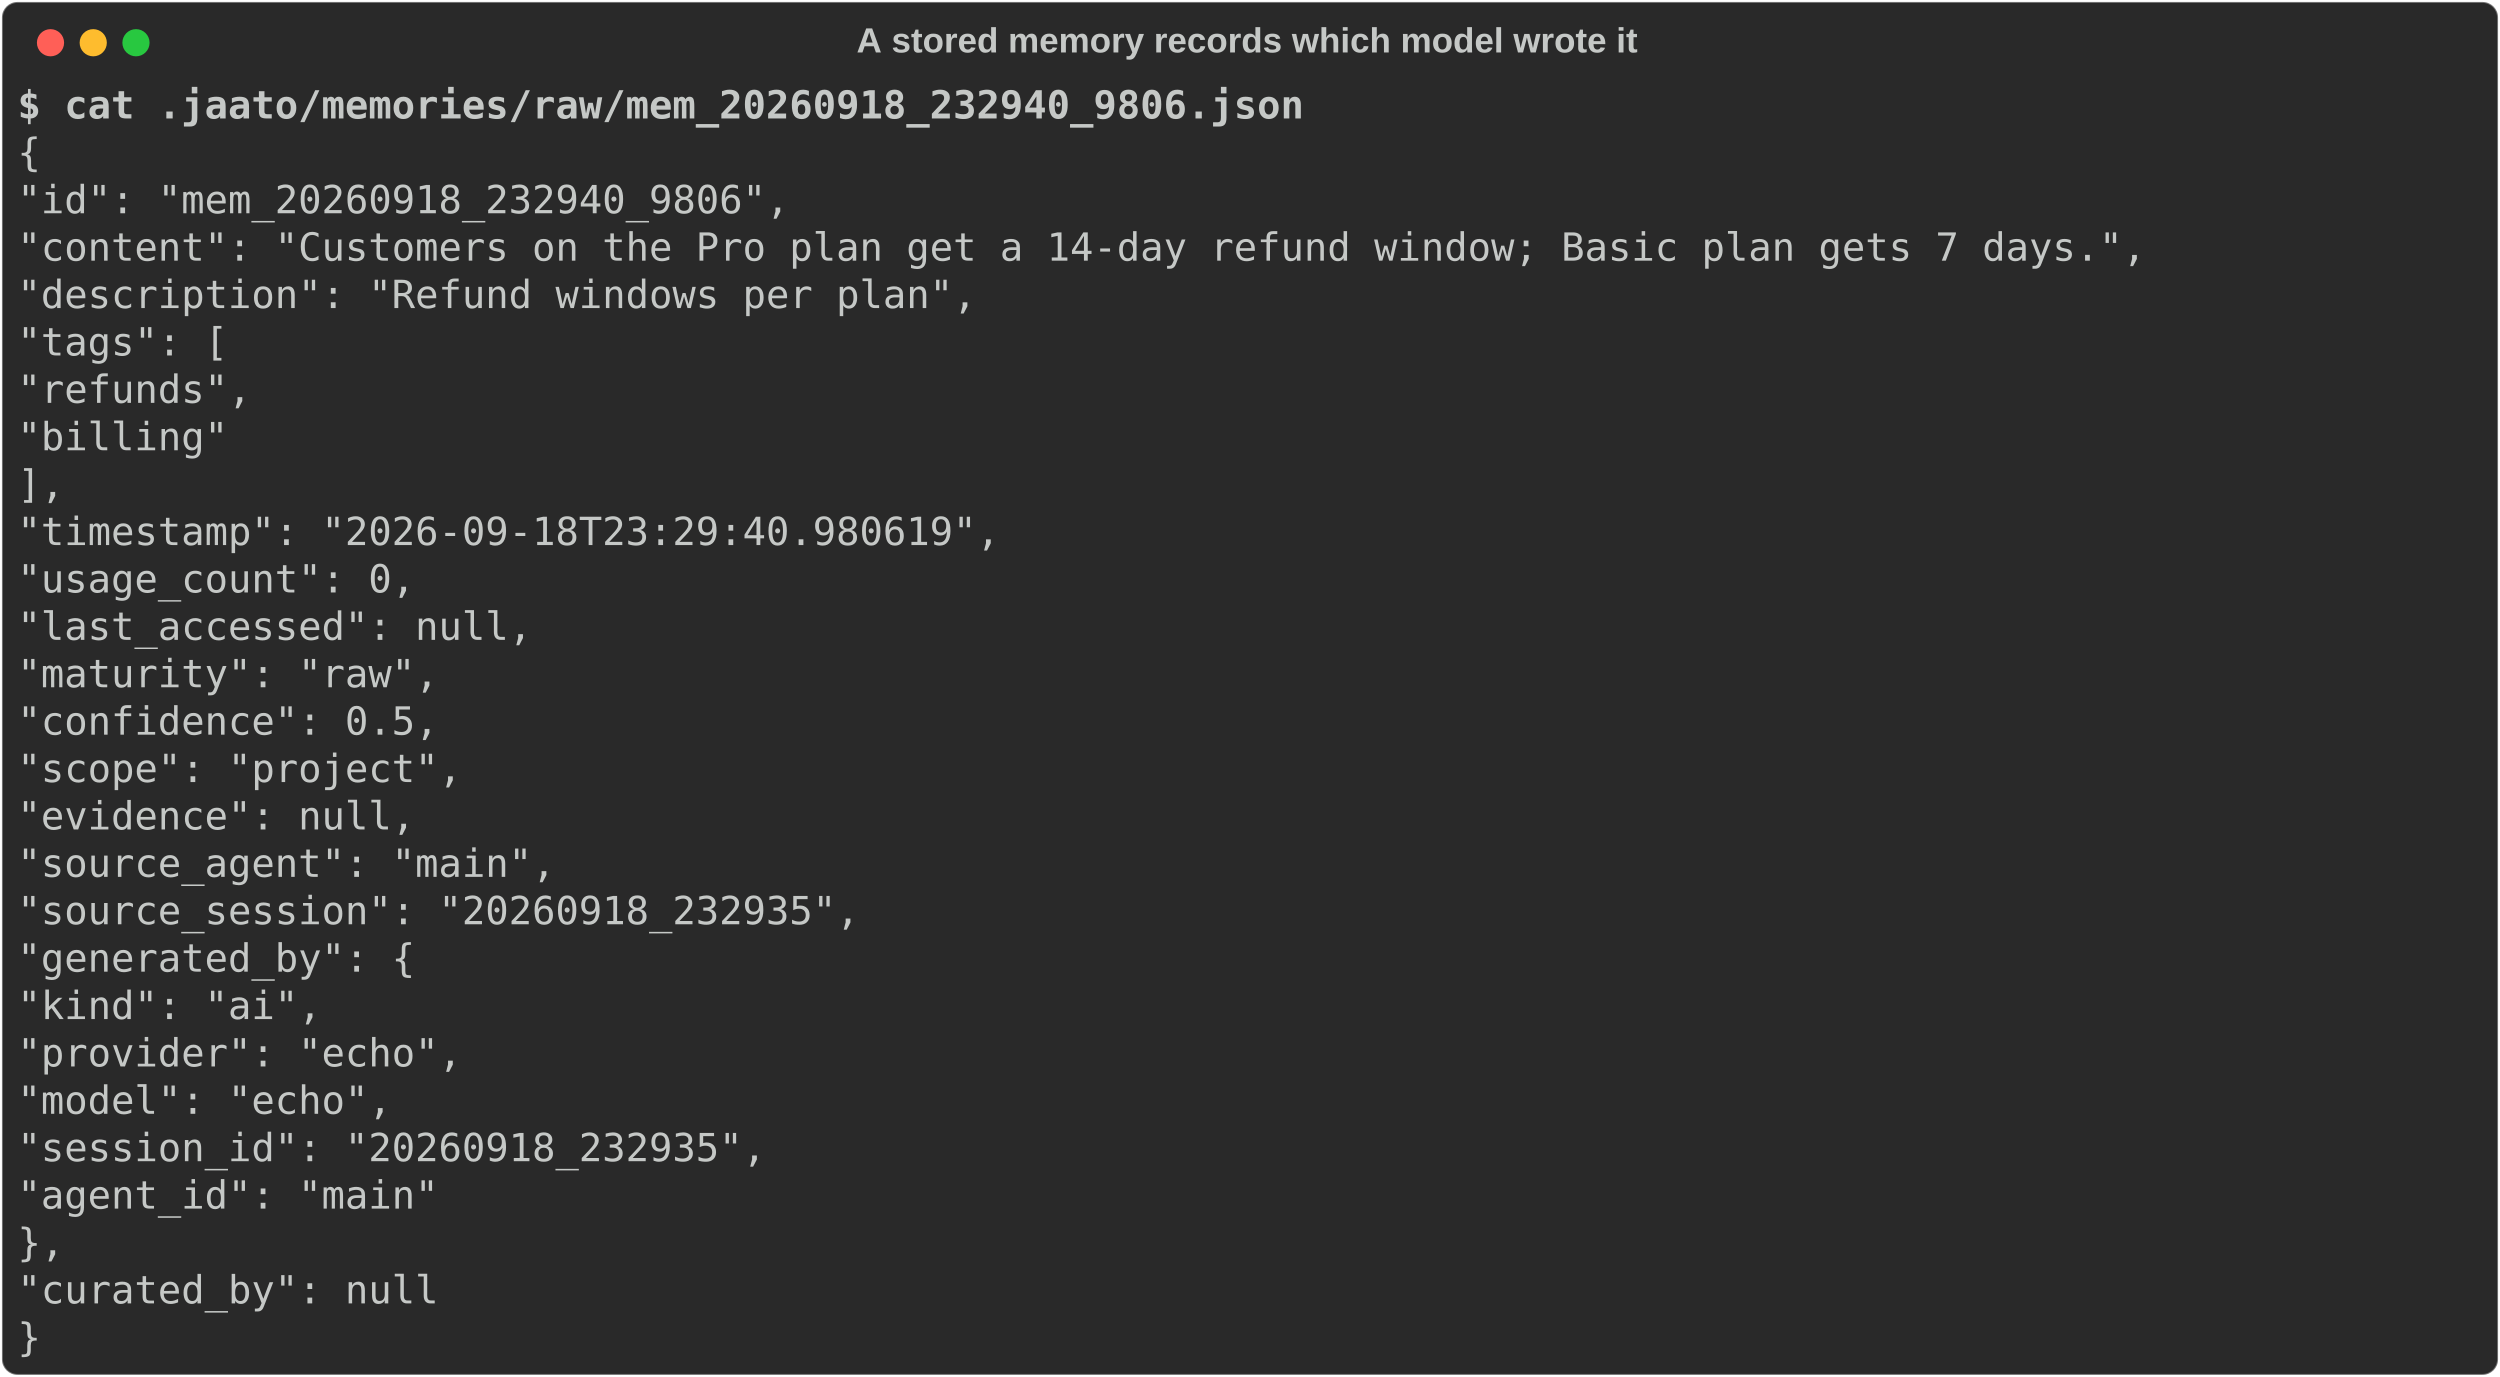
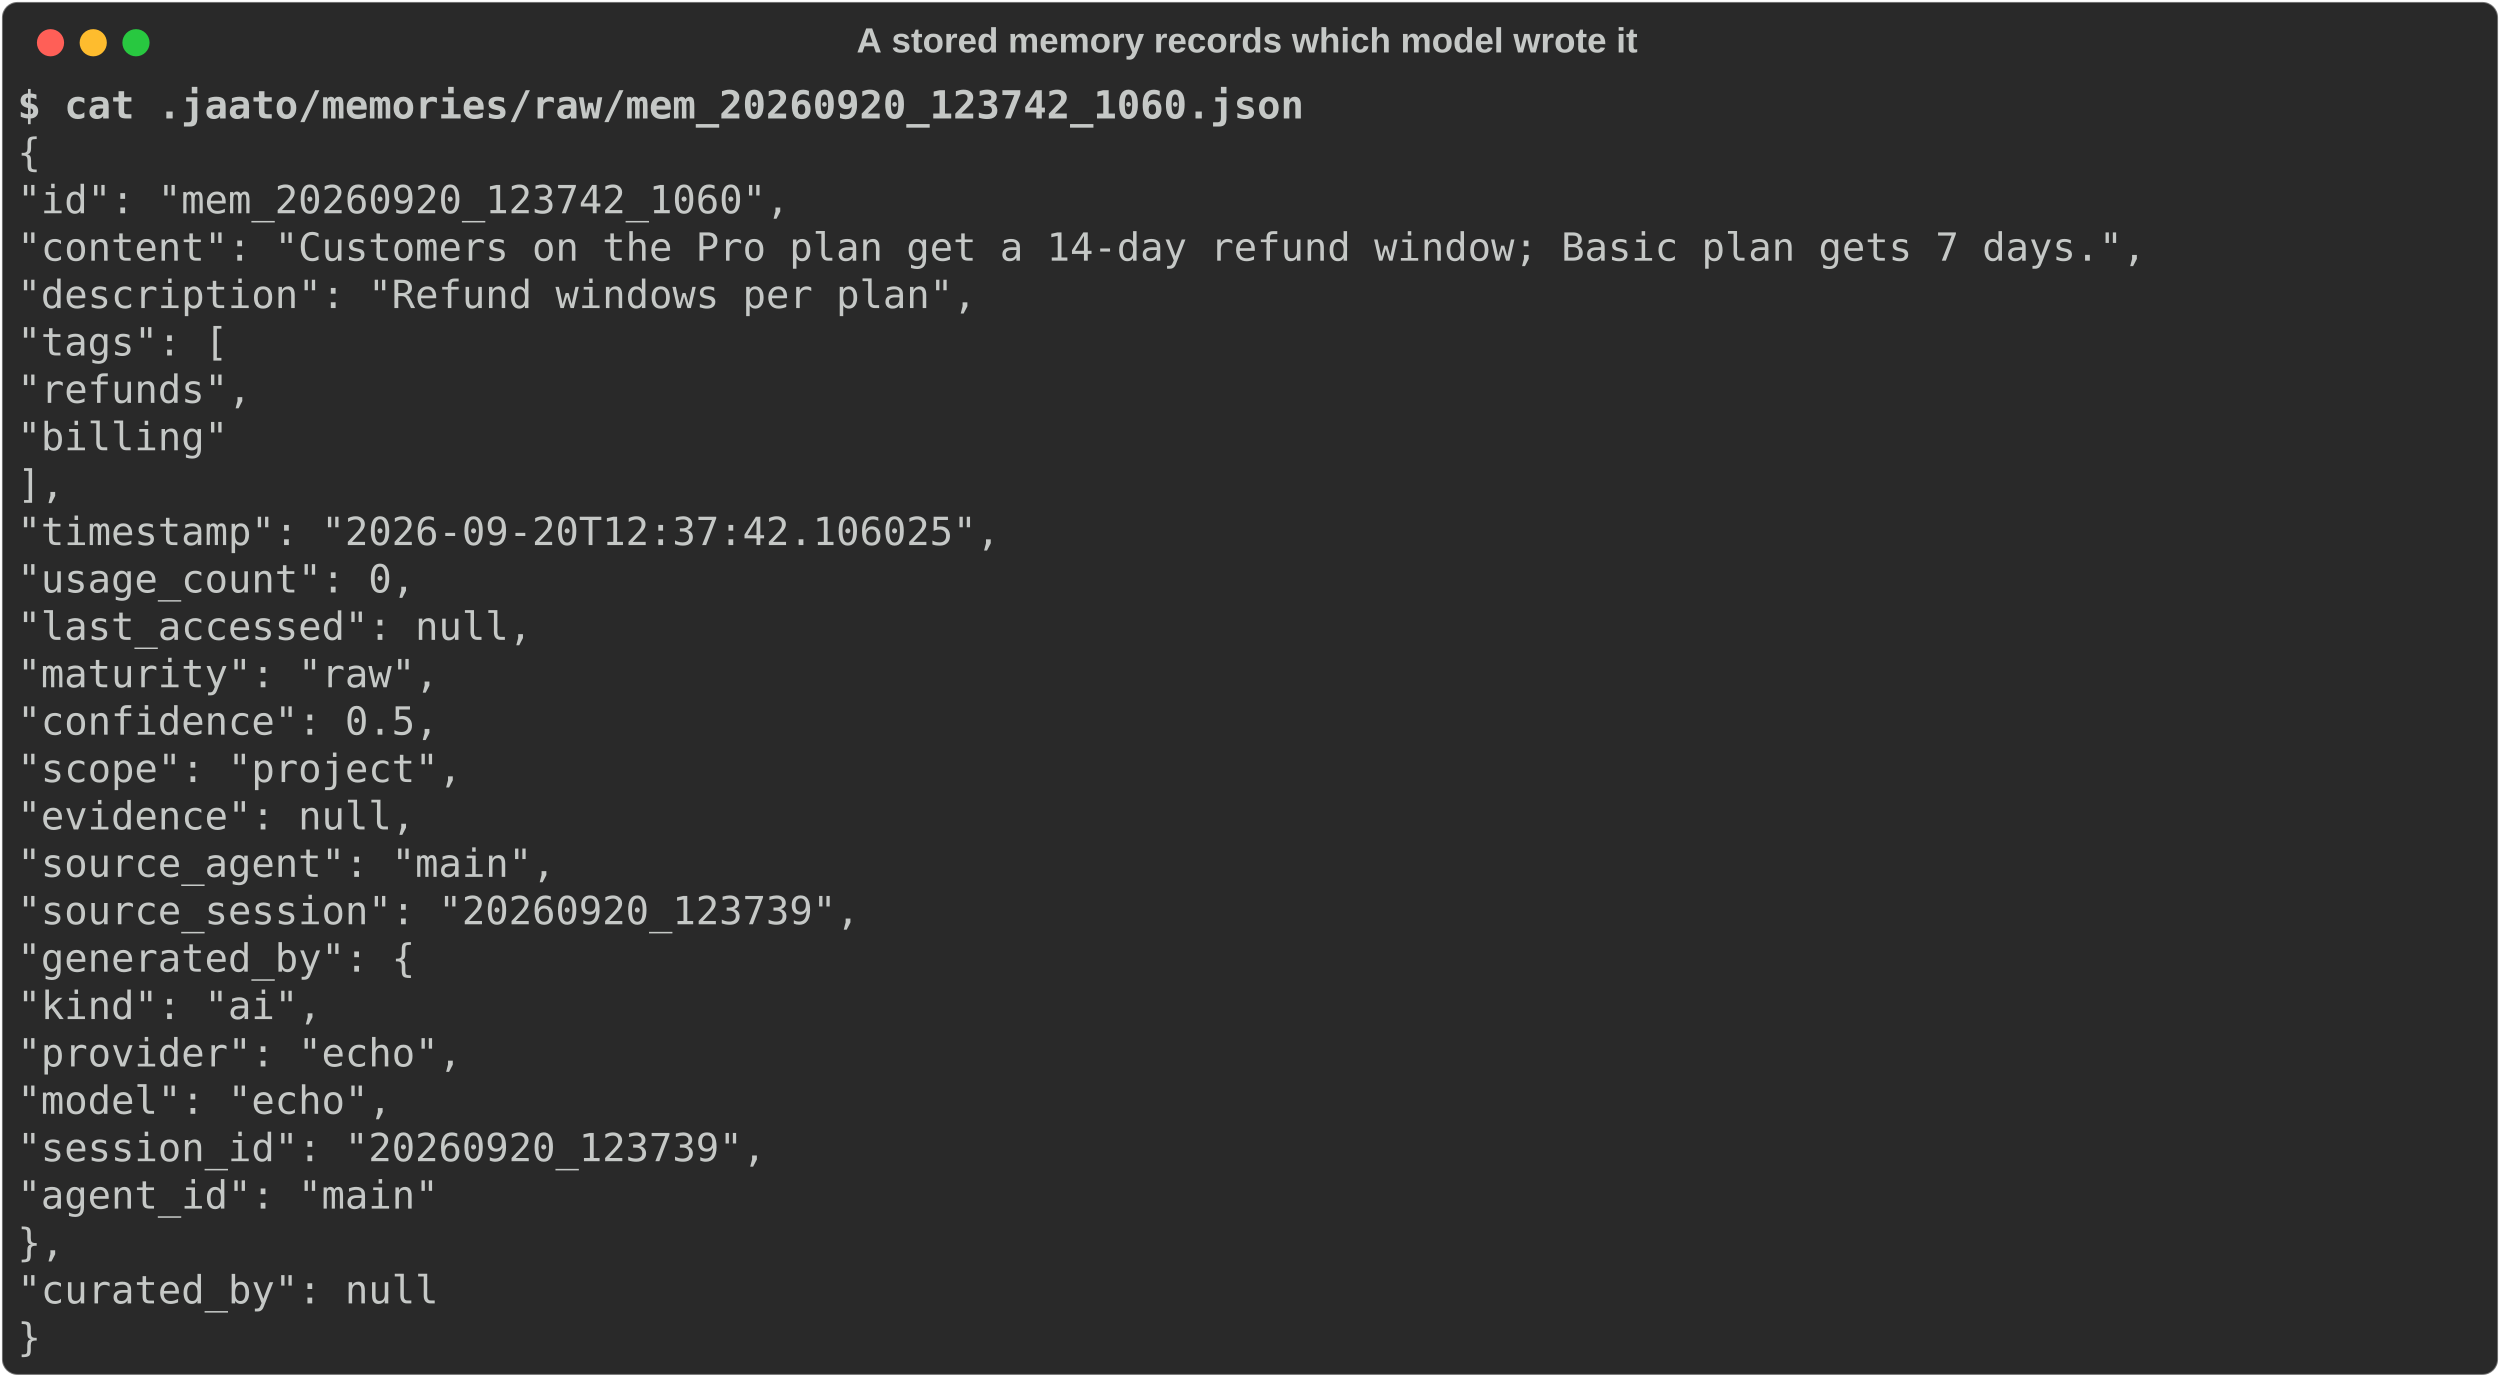
<svg xmlns="http://www.w3.org/2000/svg" class="rich-terminal" viewBox="0 0 1287 708.8">
  <style>

    @font-face {
        font-family: "Fira Code";
        src: local("FiraCode-Regular"),
                url("https://cdnjs.cloudflare.com/ajax/libs/firacode/6.2.0/woff2/FiraCode-Regular.woff2") format("woff2"),
                url("https://cdnjs.cloudflare.com/ajax/libs/firacode/6.2.0/woff/FiraCode-Regular.woff") format("woff");
        font-style: normal;
        font-weight: 400;
    }
    @font-face {
        font-family: "Fira Code";
        src: local("FiraCode-Bold"),
                url("https://cdnjs.cloudflare.com/ajax/libs/firacode/6.2.0/woff2/FiraCode-Bold.woff2") format("woff2"),
                url("https://cdnjs.cloudflare.com/ajax/libs/firacode/6.2.0/woff/FiraCode-Bold.woff") format("woff");
        font-style: bold;
        font-weight: 700;
    }

-     .terminal-1936369879-matrix {
+     .terminal-526231680-matrix {
        font-family: Fira Code, monospace;
        font-size: 20px;
        line-height: 24.4px;
        font-variant-east-asian: full-width;
    }

-     .terminal-1936369879-title {
+     .terminal-526231680-title {
        font-size: 18px;
        font-weight: bold;
        font-family: arial;
    }

-     .terminal-1936369879-r1 { fill: #c5c8c6;font-weight: bold }
- .terminal-1936369879-r2 { fill: #c5c8c6 }
+     .terminal-526231680-r1 { fill: #c5c8c6;font-weight: bold }
+ .terminal-526231680-r2 { fill: #c5c8c6 }
    </style>
  <defs>
-     <clipPath id="terminal-1936369879-clip-terminal">
+     <clipPath id="terminal-526231680-clip-terminal">
      <rect x="0" y="0" width="1267.8" height="657.8" />
    </clipPath>
-     <clipPath id="terminal-1936369879-line-0">
+     <clipPath id="terminal-526231680-line-0">
      <rect x="0" y="1.5" width="1268.8" height="24.65" />
    </clipPath>
-     <clipPath id="terminal-1936369879-line-1">
+     <clipPath id="terminal-526231680-line-1">
      <rect x="0" y="25.9" width="1268.8" height="24.65" />
    </clipPath>
-     <clipPath id="terminal-1936369879-line-2">
+     <clipPath id="terminal-526231680-line-2">
      <rect x="0" y="50.3" width="1268.8" height="24.65" />
    </clipPath>
-     <clipPath id="terminal-1936369879-line-3">
+     <clipPath id="terminal-526231680-line-3">
      <rect x="0" y="74.7" width="1268.8" height="24.65" />
    </clipPath>
-     <clipPath id="terminal-1936369879-line-4">
+     <clipPath id="terminal-526231680-line-4">
      <rect x="0" y="99.1" width="1268.8" height="24.65" />
    </clipPath>
-     <clipPath id="terminal-1936369879-line-5">
+     <clipPath id="terminal-526231680-line-5">
      <rect x="0" y="123.5" width="1268.8" height="24.65" />
    </clipPath>
-     <clipPath id="terminal-1936369879-line-6">
+     <clipPath id="terminal-526231680-line-6">
      <rect x="0" y="147.9" width="1268.8" height="24.65" />
    </clipPath>
-     <clipPath id="terminal-1936369879-line-7">
+     <clipPath id="terminal-526231680-line-7">
      <rect x="0" y="172.3" width="1268.8" height="24.65" />
    </clipPath>
-     <clipPath id="terminal-1936369879-line-8">
+     <clipPath id="terminal-526231680-line-8">
      <rect x="0" y="196.7" width="1268.8" height="24.65" />
    </clipPath>
-     <clipPath id="terminal-1936369879-line-9">
+     <clipPath id="terminal-526231680-line-9">
      <rect x="0" y="221.1" width="1268.8" height="24.65" />
    </clipPath>
-     <clipPath id="terminal-1936369879-line-10">
+     <clipPath id="terminal-526231680-line-10">
      <rect x="0" y="245.5" width="1268.8" height="24.65" />
    </clipPath>
-     <clipPath id="terminal-1936369879-line-11">
+     <clipPath id="terminal-526231680-line-11">
      <rect x="0" y="269.9" width="1268.8" height="24.65" />
    </clipPath>
-     <clipPath id="terminal-1936369879-line-12">
+     <clipPath id="terminal-526231680-line-12">
      <rect x="0" y="294.3" width="1268.8" height="24.65" />
    </clipPath>
-     <clipPath id="terminal-1936369879-line-13">
+     <clipPath id="terminal-526231680-line-13">
      <rect x="0" y="318.7" width="1268.8" height="24.65" />
    </clipPath>
-     <clipPath id="terminal-1936369879-line-14">
+     <clipPath id="terminal-526231680-line-14">
      <rect x="0" y="343.1" width="1268.8" height="24.65" />
    </clipPath>
-     <clipPath id="terminal-1936369879-line-15">
+     <clipPath id="terminal-526231680-line-15">
      <rect x="0" y="367.5" width="1268.8" height="24.65" />
    </clipPath>
-     <clipPath id="terminal-1936369879-line-16">
+     <clipPath id="terminal-526231680-line-16">
      <rect x="0" y="391.9" width="1268.8" height="24.65" />
    </clipPath>
-     <clipPath id="terminal-1936369879-line-17">
+     <clipPath id="terminal-526231680-line-17">
      <rect x="0" y="416.3" width="1268.8" height="24.65" />
    </clipPath>
-     <clipPath id="terminal-1936369879-line-18">
+     <clipPath id="terminal-526231680-line-18">
      <rect x="0" y="440.7" width="1268.8" height="24.65" />
    </clipPath>
-     <clipPath id="terminal-1936369879-line-19">
+     <clipPath id="terminal-526231680-line-19">
      <rect x="0" y="465.1" width="1268.8" height="24.65" />
    </clipPath>
-     <clipPath id="terminal-1936369879-line-20">
+     <clipPath id="terminal-526231680-line-20">
      <rect x="0" y="489.5" width="1268.8" height="24.65" />
    </clipPath>
-     <clipPath id="terminal-1936369879-line-21">
+     <clipPath id="terminal-526231680-line-21">
      <rect x="0" y="513.9" width="1268.8" height="24.65" />
    </clipPath>
-     <clipPath id="terminal-1936369879-line-22">
+     <clipPath id="terminal-526231680-line-22">
      <rect x="0" y="538.3" width="1268.8" height="24.65" />
    </clipPath>
-     <clipPath id="terminal-1936369879-line-23">
+     <clipPath id="terminal-526231680-line-23">
      <rect x="0" y="562.7" width="1268.8" height="24.65" />
    </clipPath>
-     <clipPath id="terminal-1936369879-line-24">
+     <clipPath id="terminal-526231680-line-24">
      <rect x="0" y="587.1" width="1268.8" height="24.65" />
    </clipPath>
-     <clipPath id="terminal-1936369879-line-25">
+     <clipPath id="terminal-526231680-line-25">
      <rect x="0" y="611.5" width="1268.8" height="24.65" />
    </clipPath>
  </defs>
  <rect fill="#292929" stroke="rgba(255,255,255,0.35)" stroke-width="1" x="1" y="1" width="1285" height="706.8" rx="8" />
-   <text class="terminal-1936369879-title" fill="#c5c8c6" text-anchor="middle" x="642" y="27">A stored memory records which model wrote it</text>
+   <text class="terminal-526231680-title" fill="#c5c8c6" text-anchor="middle" x="642" y="27">A stored memory records which model wrote it</text>
  <g transform="translate(26,22)">
    <circle cx="0" cy="0" r="7" fill="#ff5f57" />
    <circle cx="22" cy="0" r="7" fill="#febc2e" />
    <circle cx="44" cy="0" r="7" fill="#28c840" />
  </g>
-   <g transform="translate(9, 41)" clip-path="url(#terminal-1936369879-clip-terminal)">
-     <g class="terminal-1936369879-matrix">
-       <text class="terminal-1936369879-r1" x="0" y="20" textLength="671" clip-path="url(#terminal-1936369879-line-0)">$ cat .jaato/memories/raw/mem_20260918_232940_9806.json</text>
-       <text class="terminal-1936369879-r2" x="1268.8" y="20" textLength="12.2" clip-path="url(#terminal-1936369879-line-0)">
- </text>
-       <text class="terminal-1936369879-r2" x="0" y="44.4" textLength="12.2" clip-path="url(#terminal-1936369879-line-1)">{</text>
-       <text class="terminal-1936369879-r2" x="1268.8" y="44.4" textLength="12.2" clip-path="url(#terminal-1936369879-line-1)">
- </text>
-       <text class="terminal-1936369879-r2" x="0" y="68.8" textLength="427" clip-path="url(#terminal-1936369879-line-2)">  "id": "mem_20260918_232940_9806",</text>
-       <text class="terminal-1936369879-r2" x="1268.8" y="68.8" textLength="12.2" clip-path="url(#terminal-1936369879-line-2)">
- </text>
-       <text class="terminal-1936369879-r2" x="0" y="93.2" textLength="1134.6" clip-path="url(#terminal-1936369879-line-3)">  "content": "Customers on the Pro plan get a 14-day refund window; Basic plan gets 7 days.",</text>
-       <text class="terminal-1936369879-r2" x="1268.8" y="93.2" textLength="12.2" clip-path="url(#terminal-1936369879-line-3)">
- </text>
-       <text class="terminal-1936369879-r2" x="0" y="117.6" textLength="524.6" clip-path="url(#terminal-1936369879-line-4)">  "description": "Refund windows per plan",</text>
-       <text class="terminal-1936369879-r2" x="1268.8" y="117.6" textLength="12.2" clip-path="url(#terminal-1936369879-line-4)">
- </text>
-       <text class="terminal-1936369879-r2" x="0" y="142" textLength="134.2" clip-path="url(#terminal-1936369879-line-5)">  "tags": [</text>
-       <text class="terminal-1936369879-r2" x="1268.8" y="142" textLength="12.2" clip-path="url(#terminal-1936369879-line-5)">
- </text>
-       <text class="terminal-1936369879-r2" x="0" y="166.4" textLength="170.8" clip-path="url(#terminal-1936369879-line-6)">    "refunds",</text>
-       <text class="terminal-1936369879-r2" x="1268.8" y="166.4" textLength="12.2" clip-path="url(#terminal-1936369879-line-6)">
- </text>
-       <text class="terminal-1936369879-r2" x="0" y="190.8" textLength="158.6" clip-path="url(#terminal-1936369879-line-7)">    "billing"</text>
-       <text class="terminal-1936369879-r2" x="1268.8" y="190.8" textLength="12.2" clip-path="url(#terminal-1936369879-line-7)">
- </text>
-       <text class="terminal-1936369879-r2" x="0" y="215.2" textLength="48.8" clip-path="url(#terminal-1936369879-line-8)">  ],</text>
-       <text class="terminal-1936369879-r2" x="1268.8" y="215.2" textLength="12.2" clip-path="url(#terminal-1936369879-line-8)">
- </text>
-       <text class="terminal-1936369879-r2" x="0" y="239.6" textLength="536.8" clip-path="url(#terminal-1936369879-line-9)">  "timestamp": "2026-09-18T23:29:40.980619",</text>
-       <text class="terminal-1936369879-r2" x="1268.8" y="239.6" textLength="12.2" clip-path="url(#terminal-1936369879-line-9)">
- </text>
-       <text class="terminal-1936369879-r2" x="0" y="264" textLength="231.8" clip-path="url(#terminal-1936369879-line-10)">  "usage_count": 0,</text>
-       <text class="terminal-1936369879-r2" x="1268.8" y="264" textLength="12.2" clip-path="url(#terminal-1936369879-line-10)">
- </text>
-       <text class="terminal-1936369879-r2" x="0" y="288.4" textLength="292.8" clip-path="url(#terminal-1936369879-line-11)">  "last_accessed": null,</text>
-       <text class="terminal-1936369879-r2" x="1268.8" y="288.4" textLength="12.2" clip-path="url(#terminal-1936369879-line-11)">
- </text>
-       <text class="terminal-1936369879-r2" x="0" y="312.8" textLength="244" clip-path="url(#terminal-1936369879-line-12)">  "maturity": "raw",</text>
-       <text class="terminal-1936369879-r2" x="1268.8" y="312.8" textLength="12.2" clip-path="url(#terminal-1936369879-line-12)">
- </text>
-       <text class="terminal-1936369879-r2" x="0" y="337.2" textLength="244" clip-path="url(#terminal-1936369879-line-13)">  "confidence": 0.5,</text>
-       <text class="terminal-1936369879-r2" x="1268.8" y="337.2" textLength="12.2" clip-path="url(#terminal-1936369879-line-13)">
- </text>
-       <text class="terminal-1936369879-r2" x="0" y="361.6" textLength="256.2" clip-path="url(#terminal-1936369879-line-14)">  "scope": "project",</text>
-       <text class="terminal-1936369879-r2" x="1268.8" y="361.6" textLength="12.2" clip-path="url(#terminal-1936369879-line-14)">
- </text>
-       <text class="terminal-1936369879-r2" x="0" y="386" textLength="231.8" clip-path="url(#terminal-1936369879-line-15)">  "evidence": null,</text>
-       <text class="terminal-1936369879-r2" x="1268.8" y="386" textLength="12.2" clip-path="url(#terminal-1936369879-line-15)">
- </text>
-       <text class="terminal-1936369879-r2" x="0" y="410.4" textLength="305" clip-path="url(#terminal-1936369879-line-16)">  "source_agent": "main",</text>
-       <text class="terminal-1936369879-r2" x="1268.8" y="410.4" textLength="12.2" clip-path="url(#terminal-1936369879-line-16)">
- </text>
-       <text class="terminal-1936369879-r2" x="0" y="434.8" textLength="463.6" clip-path="url(#terminal-1936369879-line-17)">  "source_session": "20260918_232935",</text>
-       <text class="terminal-1936369879-r2" x="1268.8" y="434.8" textLength="12.2" clip-path="url(#terminal-1936369879-line-17)">
- </text>
-       <text class="terminal-1936369879-r2" x="0" y="459.2" textLength="231.8" clip-path="url(#terminal-1936369879-line-18)">  "generated_by": {</text>
-       <text class="terminal-1936369879-r2" x="1268.8" y="459.2" textLength="12.2" clip-path="url(#terminal-1936369879-line-18)">
- </text>
-       <text class="terminal-1936369879-r2" x="0" y="483.6" textLength="207.4" clip-path="url(#terminal-1936369879-line-19)">    "kind": "ai",</text>
-       <text class="terminal-1936369879-r2" x="1268.8" y="483.6" textLength="12.2" clip-path="url(#terminal-1936369879-line-19)">
- </text>
-       <text class="terminal-1936369879-r2" x="0" y="508" textLength="280.6" clip-path="url(#terminal-1936369879-line-20)">    "provider": "echo",</text>
-       <text class="terminal-1936369879-r2" x="1268.8" y="508" textLength="12.2" clip-path="url(#terminal-1936369879-line-20)">
- </text>
-       <text class="terminal-1936369879-r2" x="0" y="532.4" textLength="244" clip-path="url(#terminal-1936369879-line-21)">    "model": "echo",</text>
-       <text class="terminal-1936369879-r2" x="1268.8" y="532.4" textLength="12.2" clip-path="url(#terminal-1936369879-line-21)">
- </text>
-       <text class="terminal-1936369879-r2" x="0" y="556.8" textLength="439.2" clip-path="url(#terminal-1936369879-line-22)">    "session_id": "20260918_232935",</text>
-       <text class="terminal-1936369879-r2" x="1268.8" y="556.8" textLength="12.2" clip-path="url(#terminal-1936369879-line-22)">
- </text>
-       <text class="terminal-1936369879-r2" x="0" y="581.2" textLength="268.4" clip-path="url(#terminal-1936369879-line-23)">    "agent_id": "main"</text>
-       <text class="terminal-1936369879-r2" x="1268.8" y="581.2" textLength="12.2" clip-path="url(#terminal-1936369879-line-23)">
- </text>
-       <text class="terminal-1936369879-r2" x="0" y="605.6" textLength="48.8" clip-path="url(#terminal-1936369879-line-24)">  },</text>
-       <text class="terminal-1936369879-r2" x="1268.8" y="605.6" textLength="12.2" clip-path="url(#terminal-1936369879-line-24)">
- </text>
-       <text class="terminal-1936369879-r2" x="0" y="630" textLength="244" clip-path="url(#terminal-1936369879-line-25)">  "curated_by": null</text>
-       <text class="terminal-1936369879-r2" x="1268.8" y="630" textLength="12.2" clip-path="url(#terminal-1936369879-line-25)">
- </text>
-       <text class="terminal-1936369879-r2" x="0" y="654.4" textLength="12.2" clip-path="url(#terminal-1936369879-line-26)">}</text>
-       <text class="terminal-1936369879-r2" x="1268.8" y="654.4" textLength="12.2" clip-path="url(#terminal-1936369879-line-26)">
+   <g transform="translate(9, 41)" clip-path="url(#terminal-526231680-clip-terminal)">
+     <g class="terminal-526231680-matrix">
+       <text class="terminal-526231680-r1" x="0" y="20" textLength="671" clip-path="url(#terminal-526231680-line-0)">$ cat .jaato/memories/raw/mem_20260920_123742_1060.json</text>
+       <text class="terminal-526231680-r2" x="1268.8" y="20" textLength="12.2" clip-path="url(#terminal-526231680-line-0)">
+ </text>
+       <text class="terminal-526231680-r2" x="0" y="44.4" textLength="12.2" clip-path="url(#terminal-526231680-line-1)">{</text>
+       <text class="terminal-526231680-r2" x="1268.8" y="44.4" textLength="12.2" clip-path="url(#terminal-526231680-line-1)">
+ </text>
+       <text class="terminal-526231680-r2" x="0" y="68.8" textLength="427" clip-path="url(#terminal-526231680-line-2)">  "id": "mem_20260920_123742_1060",</text>
+       <text class="terminal-526231680-r2" x="1268.8" y="68.8" textLength="12.2" clip-path="url(#terminal-526231680-line-2)">
+ </text>
+       <text class="terminal-526231680-r2" x="0" y="93.2" textLength="1134.6" clip-path="url(#terminal-526231680-line-3)">  "content": "Customers on the Pro plan get a 14-day refund window; Basic plan gets 7 days.",</text>
+       <text class="terminal-526231680-r2" x="1268.8" y="93.2" textLength="12.2" clip-path="url(#terminal-526231680-line-3)">
+ </text>
+       <text class="terminal-526231680-r2" x="0" y="117.6" textLength="524.6" clip-path="url(#terminal-526231680-line-4)">  "description": "Refund windows per plan",</text>
+       <text class="terminal-526231680-r2" x="1268.8" y="117.6" textLength="12.2" clip-path="url(#terminal-526231680-line-4)">
+ </text>
+       <text class="terminal-526231680-r2" x="0" y="142" textLength="134.2" clip-path="url(#terminal-526231680-line-5)">  "tags": [</text>
+       <text class="terminal-526231680-r2" x="1268.8" y="142" textLength="12.2" clip-path="url(#terminal-526231680-line-5)">
+ </text>
+       <text class="terminal-526231680-r2" x="0" y="166.4" textLength="170.8" clip-path="url(#terminal-526231680-line-6)">    "refunds",</text>
+       <text class="terminal-526231680-r2" x="1268.8" y="166.4" textLength="12.2" clip-path="url(#terminal-526231680-line-6)">
+ </text>
+       <text class="terminal-526231680-r2" x="0" y="190.8" textLength="158.6" clip-path="url(#terminal-526231680-line-7)">    "billing"</text>
+       <text class="terminal-526231680-r2" x="1268.8" y="190.8" textLength="12.2" clip-path="url(#terminal-526231680-line-7)">
+ </text>
+       <text class="terminal-526231680-r2" x="0" y="215.2" textLength="48.8" clip-path="url(#terminal-526231680-line-8)">  ],</text>
+       <text class="terminal-526231680-r2" x="1268.8" y="215.2" textLength="12.2" clip-path="url(#terminal-526231680-line-8)">
+ </text>
+       <text class="terminal-526231680-r2" x="0" y="239.6" textLength="536.8" clip-path="url(#terminal-526231680-line-9)">  "timestamp": "2026-09-20T12:37:42.106025",</text>
+       <text class="terminal-526231680-r2" x="1268.8" y="239.6" textLength="12.2" clip-path="url(#terminal-526231680-line-9)">
+ </text>
+       <text class="terminal-526231680-r2" x="0" y="264" textLength="231.8" clip-path="url(#terminal-526231680-line-10)">  "usage_count": 0,</text>
+       <text class="terminal-526231680-r2" x="1268.8" y="264" textLength="12.2" clip-path="url(#terminal-526231680-line-10)">
+ </text>
+       <text class="terminal-526231680-r2" x="0" y="288.4" textLength="292.8" clip-path="url(#terminal-526231680-line-11)">  "last_accessed": null,</text>
+       <text class="terminal-526231680-r2" x="1268.8" y="288.4" textLength="12.2" clip-path="url(#terminal-526231680-line-11)">
+ </text>
+       <text class="terminal-526231680-r2" x="0" y="312.8" textLength="244" clip-path="url(#terminal-526231680-line-12)">  "maturity": "raw",</text>
+       <text class="terminal-526231680-r2" x="1268.8" y="312.8" textLength="12.2" clip-path="url(#terminal-526231680-line-12)">
+ </text>
+       <text class="terminal-526231680-r2" x="0" y="337.2" textLength="244" clip-path="url(#terminal-526231680-line-13)">  "confidence": 0.5,</text>
+       <text class="terminal-526231680-r2" x="1268.8" y="337.2" textLength="12.2" clip-path="url(#terminal-526231680-line-13)">
+ </text>
+       <text class="terminal-526231680-r2" x="0" y="361.6" textLength="256.2" clip-path="url(#terminal-526231680-line-14)">  "scope": "project",</text>
+       <text class="terminal-526231680-r2" x="1268.8" y="361.6" textLength="12.2" clip-path="url(#terminal-526231680-line-14)">
+ </text>
+       <text class="terminal-526231680-r2" x="0" y="386" textLength="231.8" clip-path="url(#terminal-526231680-line-15)">  "evidence": null,</text>
+       <text class="terminal-526231680-r2" x="1268.8" y="386" textLength="12.2" clip-path="url(#terminal-526231680-line-15)">
+ </text>
+       <text class="terminal-526231680-r2" x="0" y="410.4" textLength="305" clip-path="url(#terminal-526231680-line-16)">  "source_agent": "main",</text>
+       <text class="terminal-526231680-r2" x="1268.8" y="410.4" textLength="12.2" clip-path="url(#terminal-526231680-line-16)">
+ </text>
+       <text class="terminal-526231680-r2" x="0" y="434.8" textLength="463.6" clip-path="url(#terminal-526231680-line-17)">  "source_session": "20260920_123739",</text>
+       <text class="terminal-526231680-r2" x="1268.8" y="434.8" textLength="12.2" clip-path="url(#terminal-526231680-line-17)">
+ </text>
+       <text class="terminal-526231680-r2" x="0" y="459.2" textLength="231.8" clip-path="url(#terminal-526231680-line-18)">  "generated_by": {</text>
+       <text class="terminal-526231680-r2" x="1268.8" y="459.2" textLength="12.2" clip-path="url(#terminal-526231680-line-18)">
+ </text>
+       <text class="terminal-526231680-r2" x="0" y="483.6" textLength="207.4" clip-path="url(#terminal-526231680-line-19)">    "kind": "ai",</text>
+       <text class="terminal-526231680-r2" x="1268.8" y="483.6" textLength="12.2" clip-path="url(#terminal-526231680-line-19)">
+ </text>
+       <text class="terminal-526231680-r2" x="0" y="508" textLength="280.6" clip-path="url(#terminal-526231680-line-20)">    "provider": "echo",</text>
+       <text class="terminal-526231680-r2" x="1268.8" y="508" textLength="12.2" clip-path="url(#terminal-526231680-line-20)">
+ </text>
+       <text class="terminal-526231680-r2" x="0" y="532.4" textLength="244" clip-path="url(#terminal-526231680-line-21)">    "model": "echo",</text>
+       <text class="terminal-526231680-r2" x="1268.8" y="532.4" textLength="12.2" clip-path="url(#terminal-526231680-line-21)">
+ </text>
+       <text class="terminal-526231680-r2" x="0" y="556.8" textLength="439.2" clip-path="url(#terminal-526231680-line-22)">    "session_id": "20260920_123739",</text>
+       <text class="terminal-526231680-r2" x="1268.8" y="556.8" textLength="12.2" clip-path="url(#terminal-526231680-line-22)">
+ </text>
+       <text class="terminal-526231680-r2" x="0" y="581.2" textLength="268.4" clip-path="url(#terminal-526231680-line-23)">    "agent_id": "main"</text>
+       <text class="terminal-526231680-r2" x="1268.8" y="581.2" textLength="12.2" clip-path="url(#terminal-526231680-line-23)">
+ </text>
+       <text class="terminal-526231680-r2" x="0" y="605.6" textLength="48.8" clip-path="url(#terminal-526231680-line-24)">  },</text>
+       <text class="terminal-526231680-r2" x="1268.8" y="605.6" textLength="12.2" clip-path="url(#terminal-526231680-line-24)">
+ </text>
+       <text class="terminal-526231680-r2" x="0" y="630" textLength="244" clip-path="url(#terminal-526231680-line-25)">  "curated_by": null</text>
+       <text class="terminal-526231680-r2" x="1268.8" y="630" textLength="12.2" clip-path="url(#terminal-526231680-line-25)">
+ </text>
+       <text class="terminal-526231680-r2" x="0" y="654.4" textLength="12.2" clip-path="url(#terminal-526231680-line-26)">}</text>
+       <text class="terminal-526231680-r2" x="1268.8" y="654.4" textLength="12.2" clip-path="url(#terminal-526231680-line-26)">
</text>
    </g>
  </g>
</svg>
